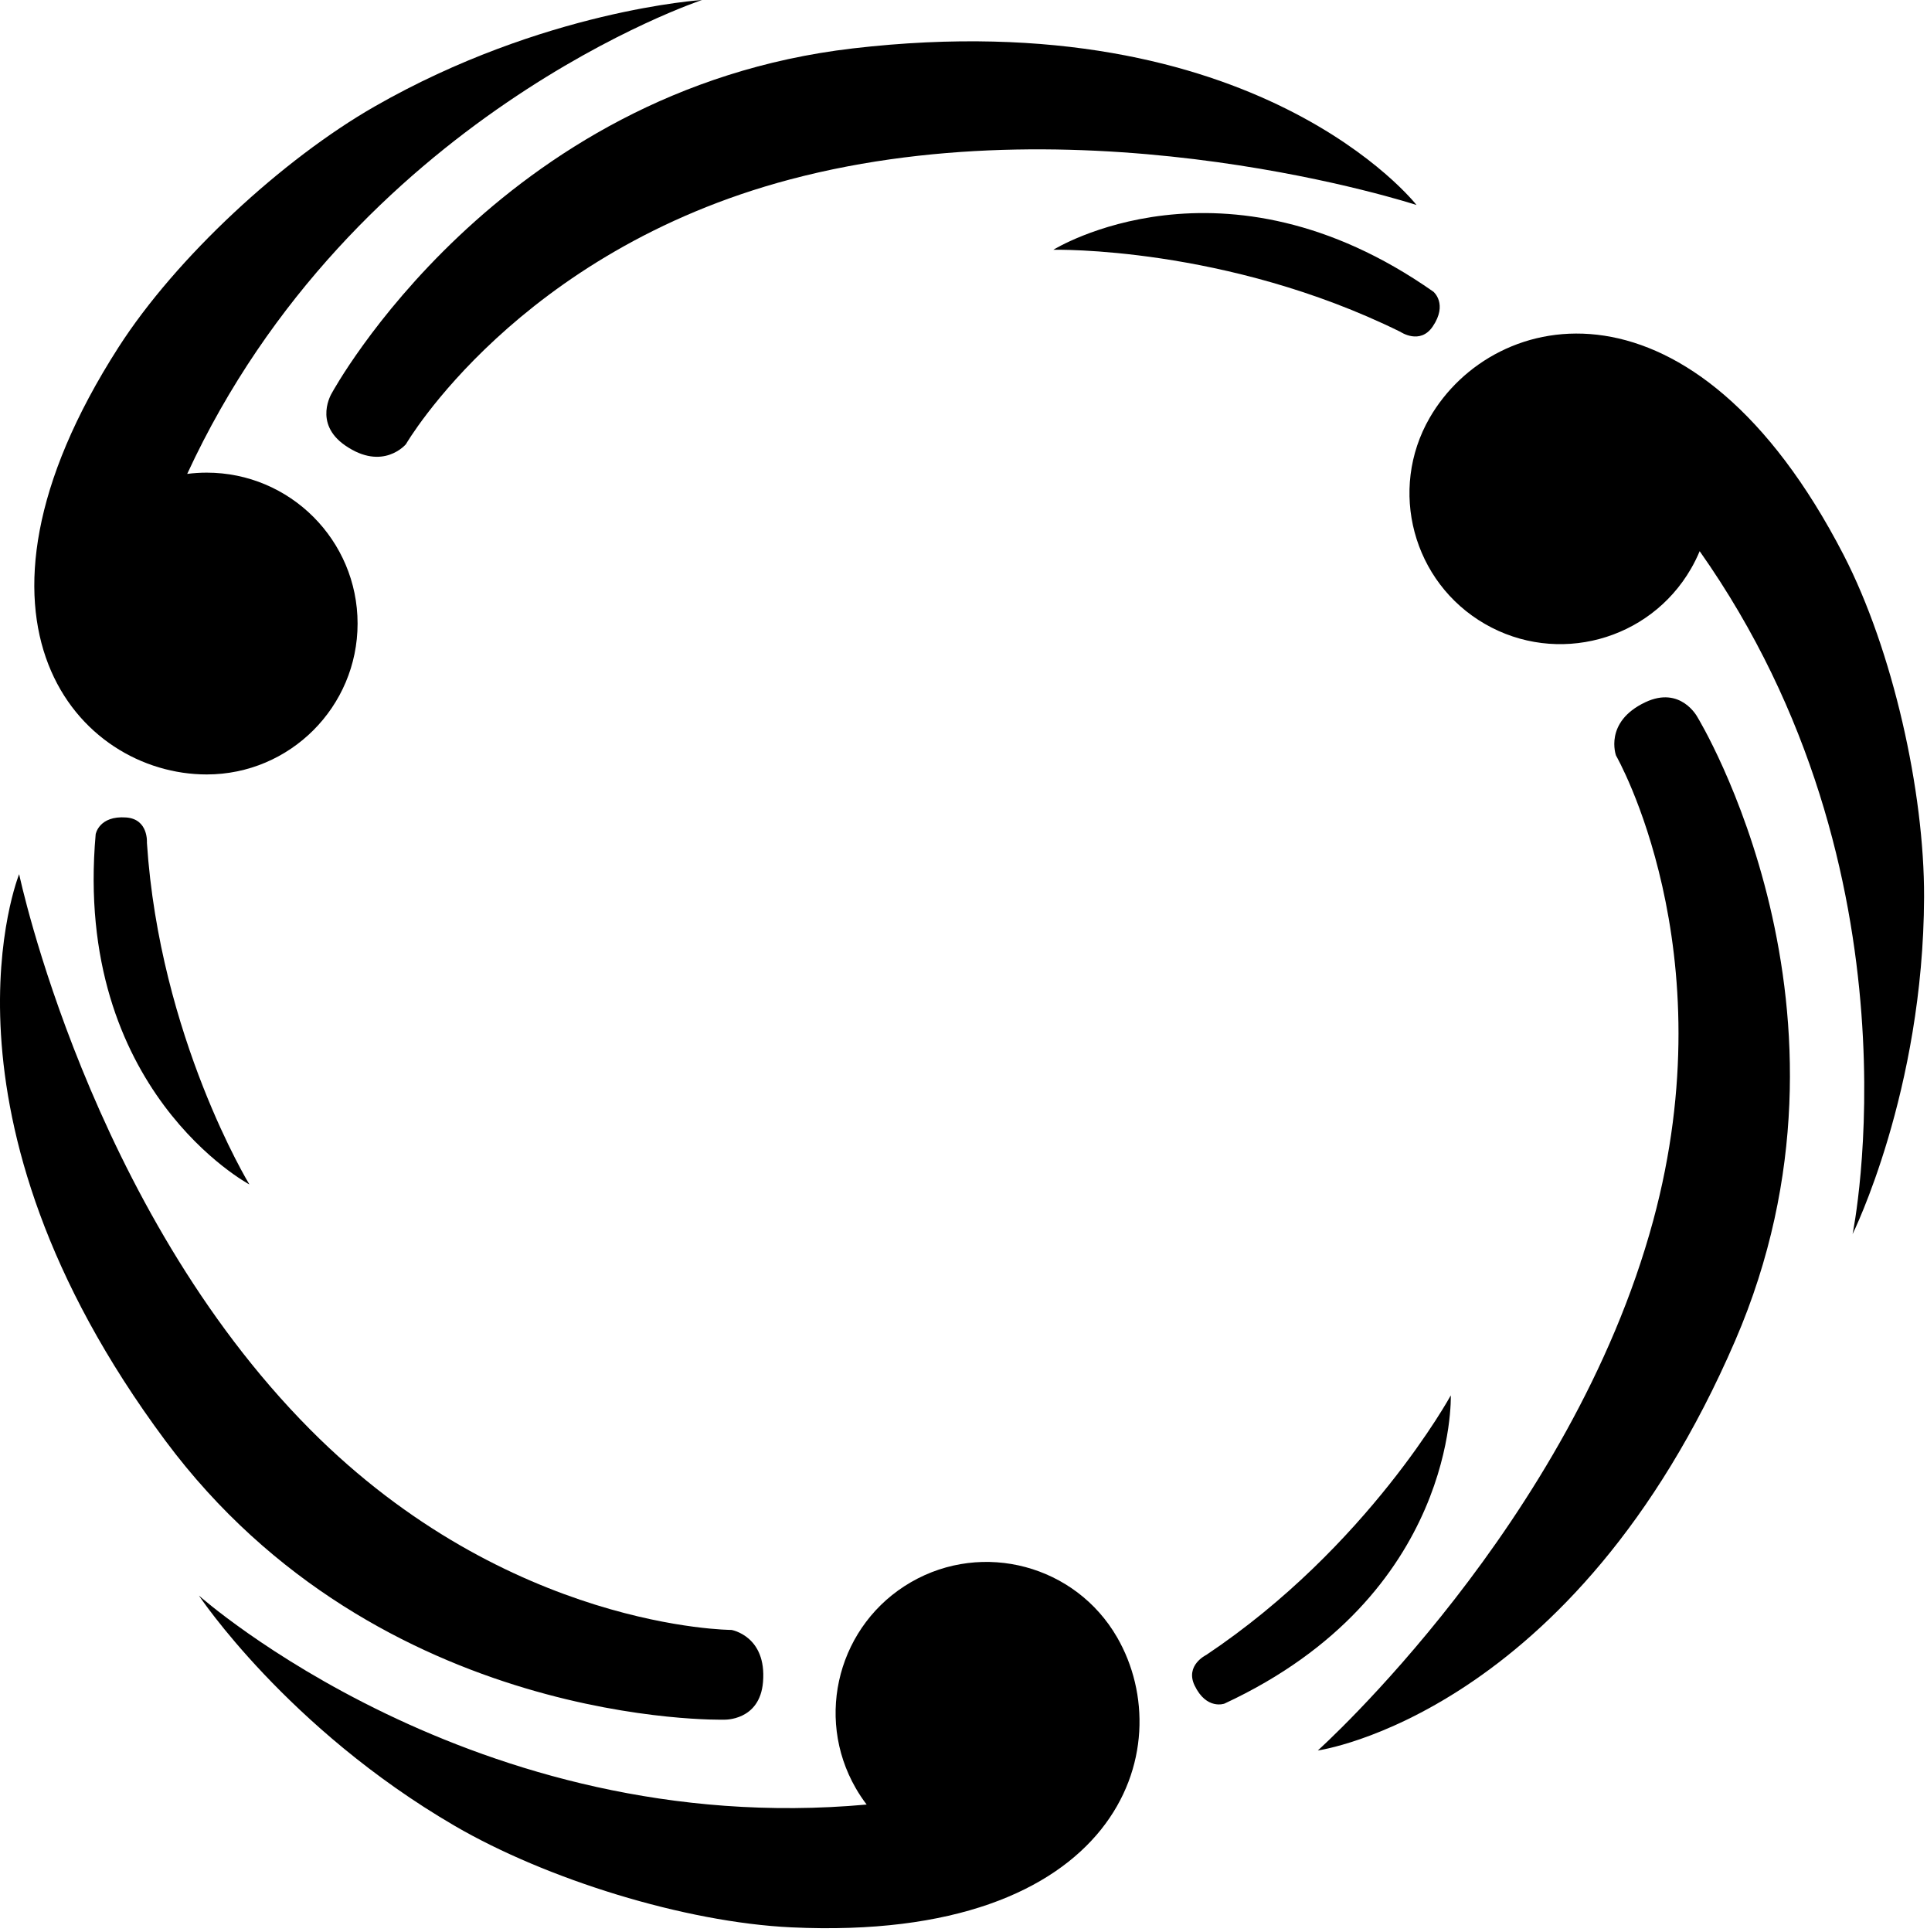
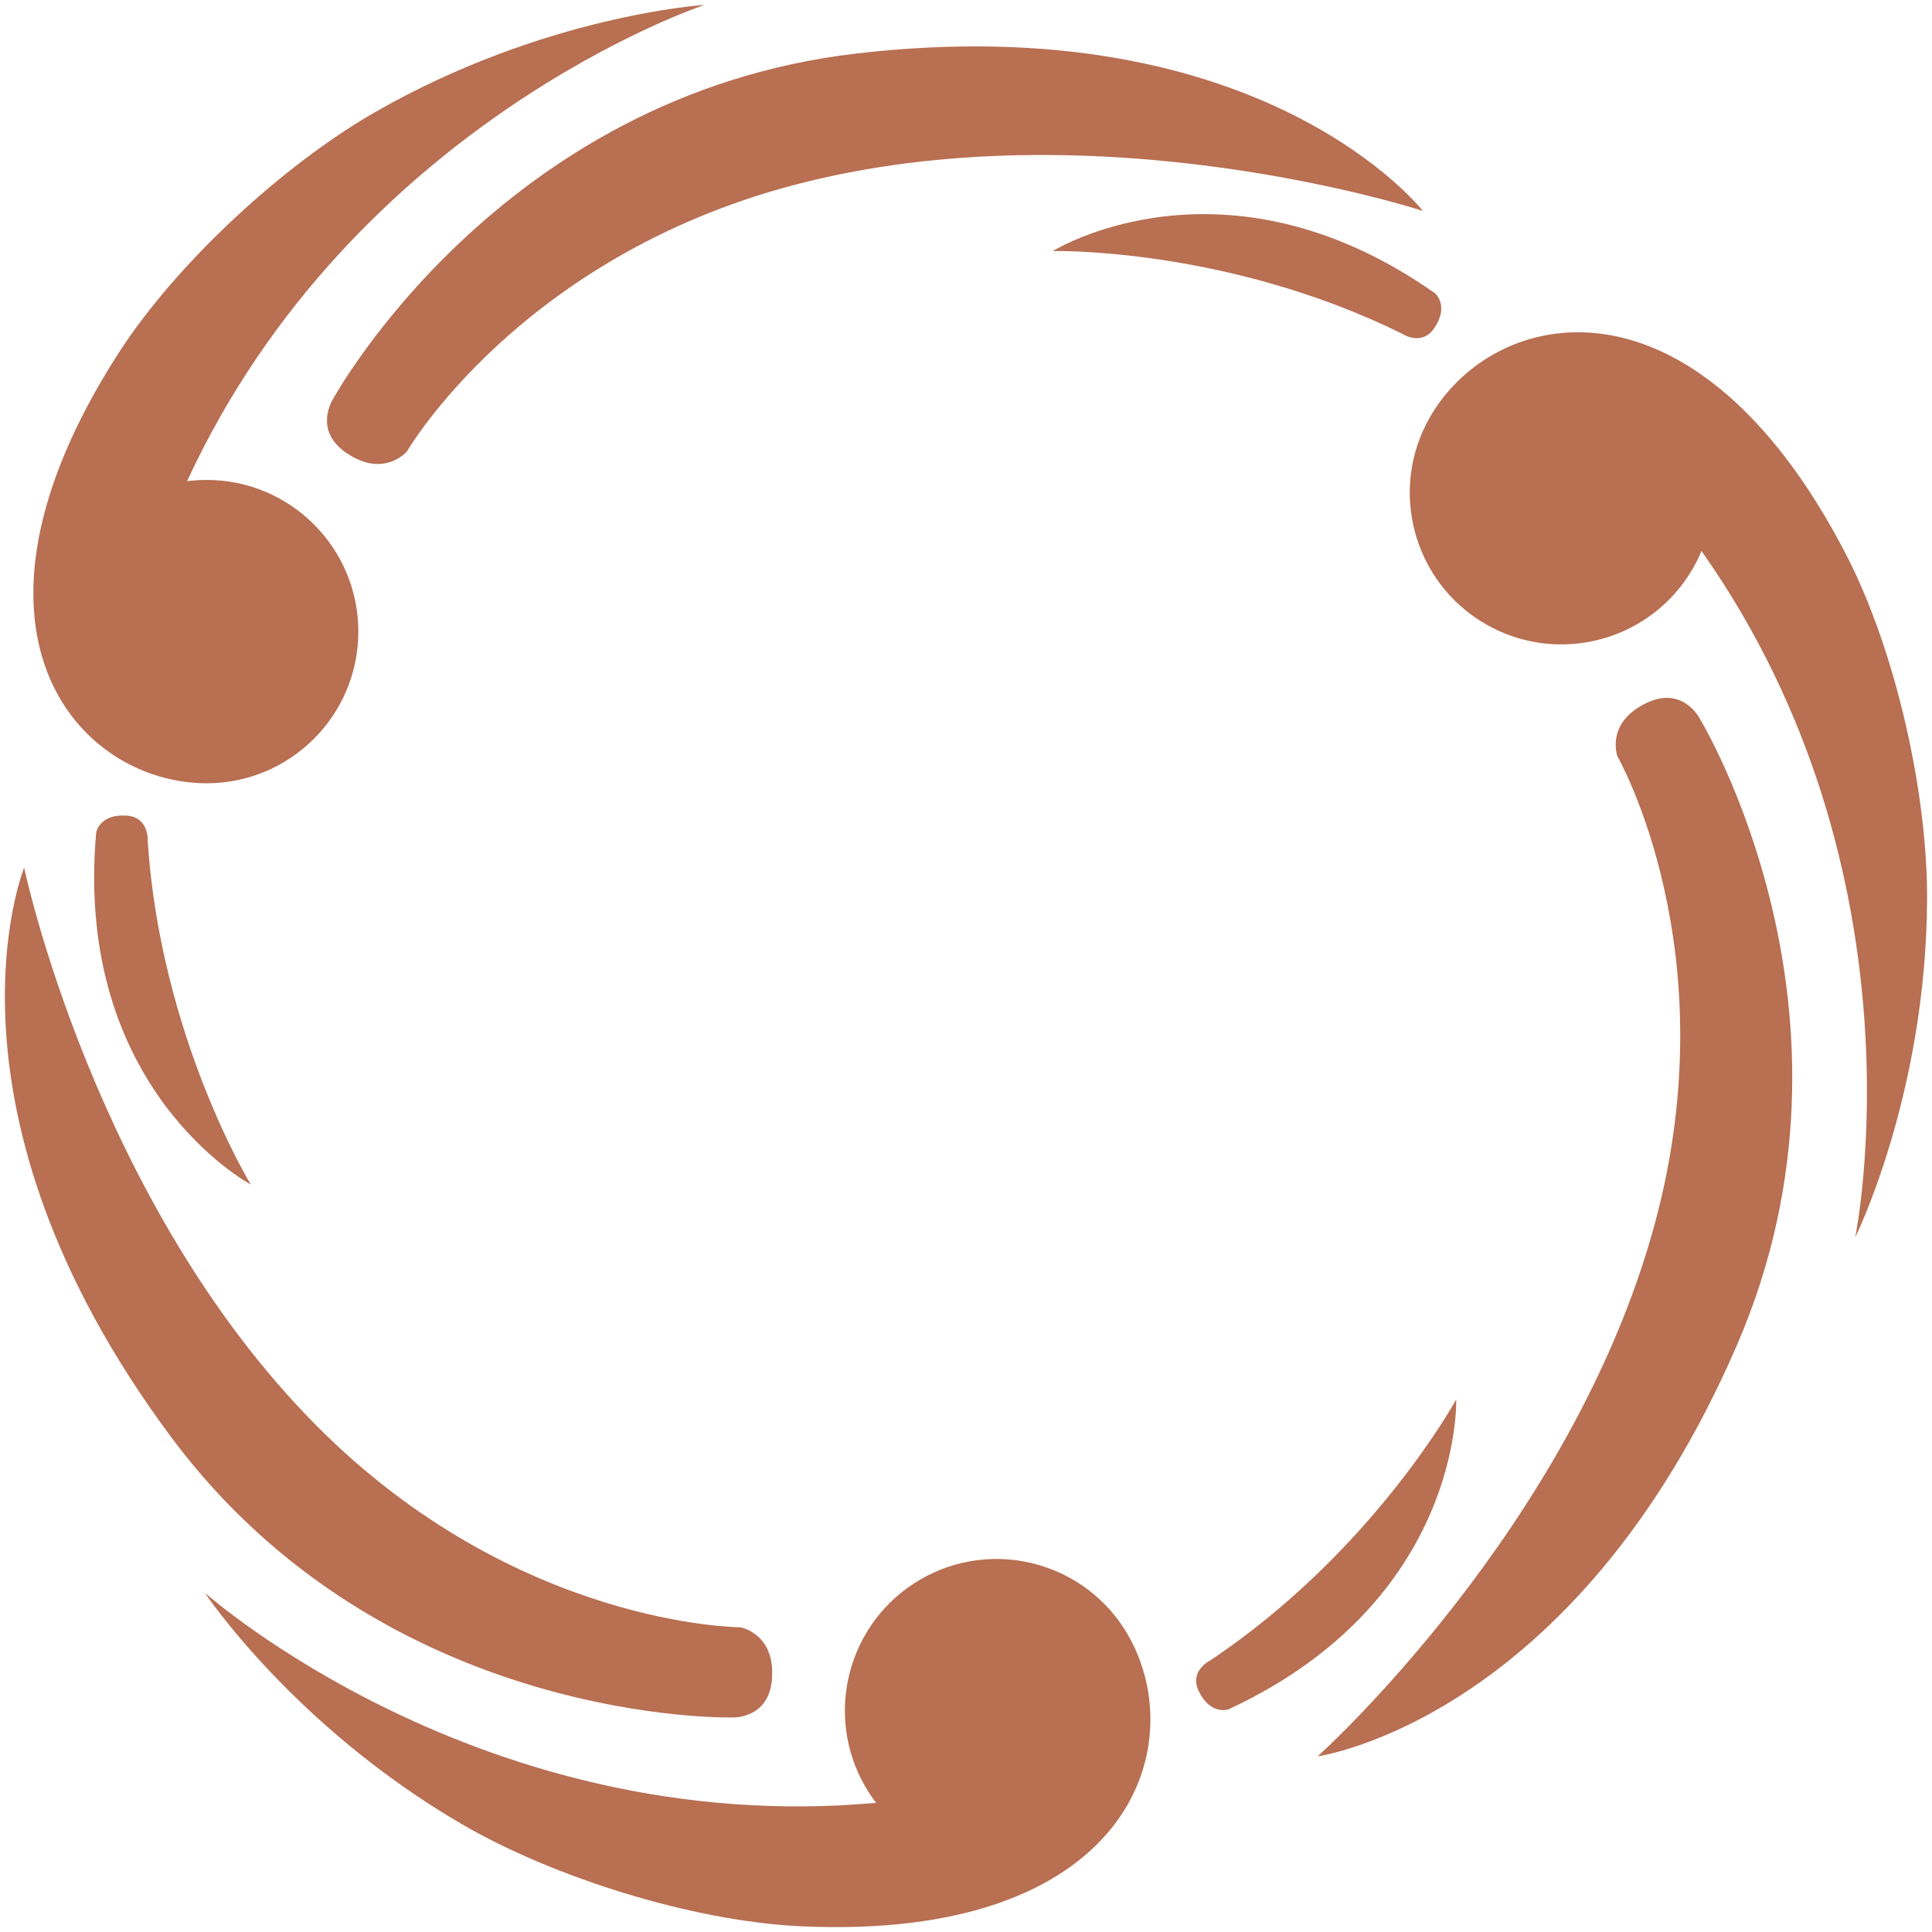
- <svg xmlns="http://www.w3.org/2000/svg" xml:space="preserve" fill-rule="evenodd" stroke-linejoin="round" stroke-miterlimit="2" clip-rule="evenodd" viewBox="0 0 396 397">
-   <path fill="currentColor" d="M19.664 171.425s.655-3.856 6.266-3.446c4.634.339 4.265 5.2 4.265 5.2 2.633 39.979 21.063 70.21 21.063 70.21s-36.274-19.308-31.594-71.964M68.22 80.74s-3.914 6.2 2.715 10.79c7.799 5.401 12.497-.26 12.497-.26s22.94-39.58 78.984-54.41c62.286-16.482 128.715 5.265 128.715 5.265S258.531.245 175.288 9.946C102.037 18.483 68.22 80.74 68.22 80.74" />
-   <path fill="currentColor" d="M38.474 97.38q1.968-.257 4.01-.258c17.114 0 31.008 13.895 31.008 31.009s-13.894 31.008-31.008 31.008c-26.309 0-54.461-31.126-18.138-87.76 11.882-18.52 33.8-38.704 52.655-49.5C111.64 2.049 144.285 0 144.285 0S72.508 23.758 38.475 97.379M251.649 350.072s-3.667 1.36-6.117-3.703c-2.023-4.183 2.371-6.294 2.371-6.294 33.306-22.27 50.271-53.345 50.271-53.345s1.417 41.068-46.525 63.342M148.832 353.369s7.327.29 7.988-7.747c.778-9.454-6.474-10.693-6.474-10.693s-45.748-.076-86.614-41.197C18.316 248.032 3.935 179.63 3.935 179.63s-19.97 49.173 30.054 116.413c44.02 59.168 114.843 57.327 114.843 57.327" />
-   <path fill="currentColor" d="M178.118 370.81a31 31 0 0 1-2.227-3.343c-8.558-14.822-3.471-33.802 11.35-42.359s33.801-3.471 42.358 11.35c13.155 22.784.275 62.728-66.934 59.588-21.979-1.03-50.418-9.92-69.196-20.85-34.491-20.082-52.588-47.33-52.588-47.33s56.463 50.281 137.237 42.945M294.606 59.948s3.011 2.495-.149 7.15c-2.61 3.843-6.637 1.092-6.637 1.092-35.938-17.708-71.333-16.863-71.333-16.863s34.858-21.76 78.119 8.62M348.86 147.345s-3.414-6.49-10.704-3.044c-8.576 4.053-6.023 10.952-6.023 10.952s22.808 39.658 7.63 95.608c-16.87 62.183-68.919 108.838-68.919 108.838s52.57-7.292 85.79-84.234c29.232-67.706-7.775-128.12-7.775-128.12" />
-   <path fill="currentColor" d="M349.324 113.259a31 31 0 0 1-1.782 3.6c-8.557 14.823-27.537 19.908-42.358 11.35-14.822-8.556-19.907-27.536-11.35-42.358 13.154-22.784 54.186-31.601 85.071 28.173 10.098 19.55 16.62 48.623 16.541 70.35-.145 39.912-14.694 69.209-14.694 69.209s15.313-74.04-31.428-140.324" />
+ <svg xmlns="http://www.w3.org/2000/svg" viewBox="0 0 395 395">
+   <path fill="#b86f52" d="M19.664 170.204s.655-3.856 6.266-3.446c4.634.339 4.265 5.2 4.265 5.2 2.633 39.979 21.063 70.21 21.063 70.21s-36.274-19.308-31.594-71.964M68 81.74s-3.914 6.2 2.715 10.79c7.799 5.401 12.497-.26 12.497-.26s22.94-39.58 78.984-54.41c62.286-16.482 128.715 5.265 128.715 5.265s-32.6-41.88-115.843-32.179C101.817 19.483 68 81.74 68 81.74" />
+   <path fill="#b86f52" d="M38.244 98.38q1.968-.257 4.01-.258c17.114 0 31.008 13.895 31.008 31.009s-13.894 31.008-31.008 31.008c-26.309 0-54.461-31.126-18.138-87.76 11.882-18.52 33.8-38.704 52.655-49.5C111.41 3.049 144.055 1 144.055 1S72.278 24.758 38.245 98.379M251.201 349.462s-3.667 1.36-6.117-3.703c-2.023-4.183 2.371-6.294 2.371-6.294 33.306-22.27 50.271-53.345 50.271-53.345s1.417 41.068-46.525 63.342M149.832 351.139s7.327.29 7.988-7.747c.778-9.454-6.474-10.693-6.474-10.693s-45.748-.076-86.614-41.197C19.316 245.802 4.935 177.4 4.935 177.4s-19.97 49.173 30.054 116.413c44.02 59.168 114.843 57.327 114.843 57.327" />
+   <path fill="#b86f52" d="M179.118 368.59a31 31 0 0 1-2.227-3.343c-8.558-14.822-3.471-33.802 11.35-42.359s33.801-3.471 42.358 11.35c13.155 22.784.275 62.728-66.934 59.588-21.979-1.03-50.418-9.92-69.196-20.85-34.491-20.082-52.588-47.33-52.588-47.33s56.463 50.281 137.237 42.945M293.376 59.948s3.011 2.495-.149 7.15c-2.61 3.843-6.637 1.092-6.637 1.092-35.938-17.708-71.333-16.863-71.333-16.863s34.858-21.76 78.119 8.62M347.41 146.734s-3.414-6.49-10.704-3.044c-8.576 4.053-6.023 10.952-6.023 10.952s22.808 39.658 7.63 95.608c-16.87 62.183-68.919 108.838-68.919 108.838s52.57-7.292 85.79-84.234c29.232-67.706-7.775-128.12-7.775-128.12" />
+   <path fill="#b86f52" d="M347.874 112.648a31 31 0 0 1-1.782 3.6c-8.557 14.823-27.537 19.908-42.358 11.35-14.822-8.556-19.907-27.536-11.35-42.358 13.154-22.784 54.186-31.601 85.071 28.173 10.098 19.55 16.62 48.623 16.541 70.35-.145 39.912-14.694 69.209-14.694 69.209s15.313-74.04-31.428-140.324" />
</svg>
